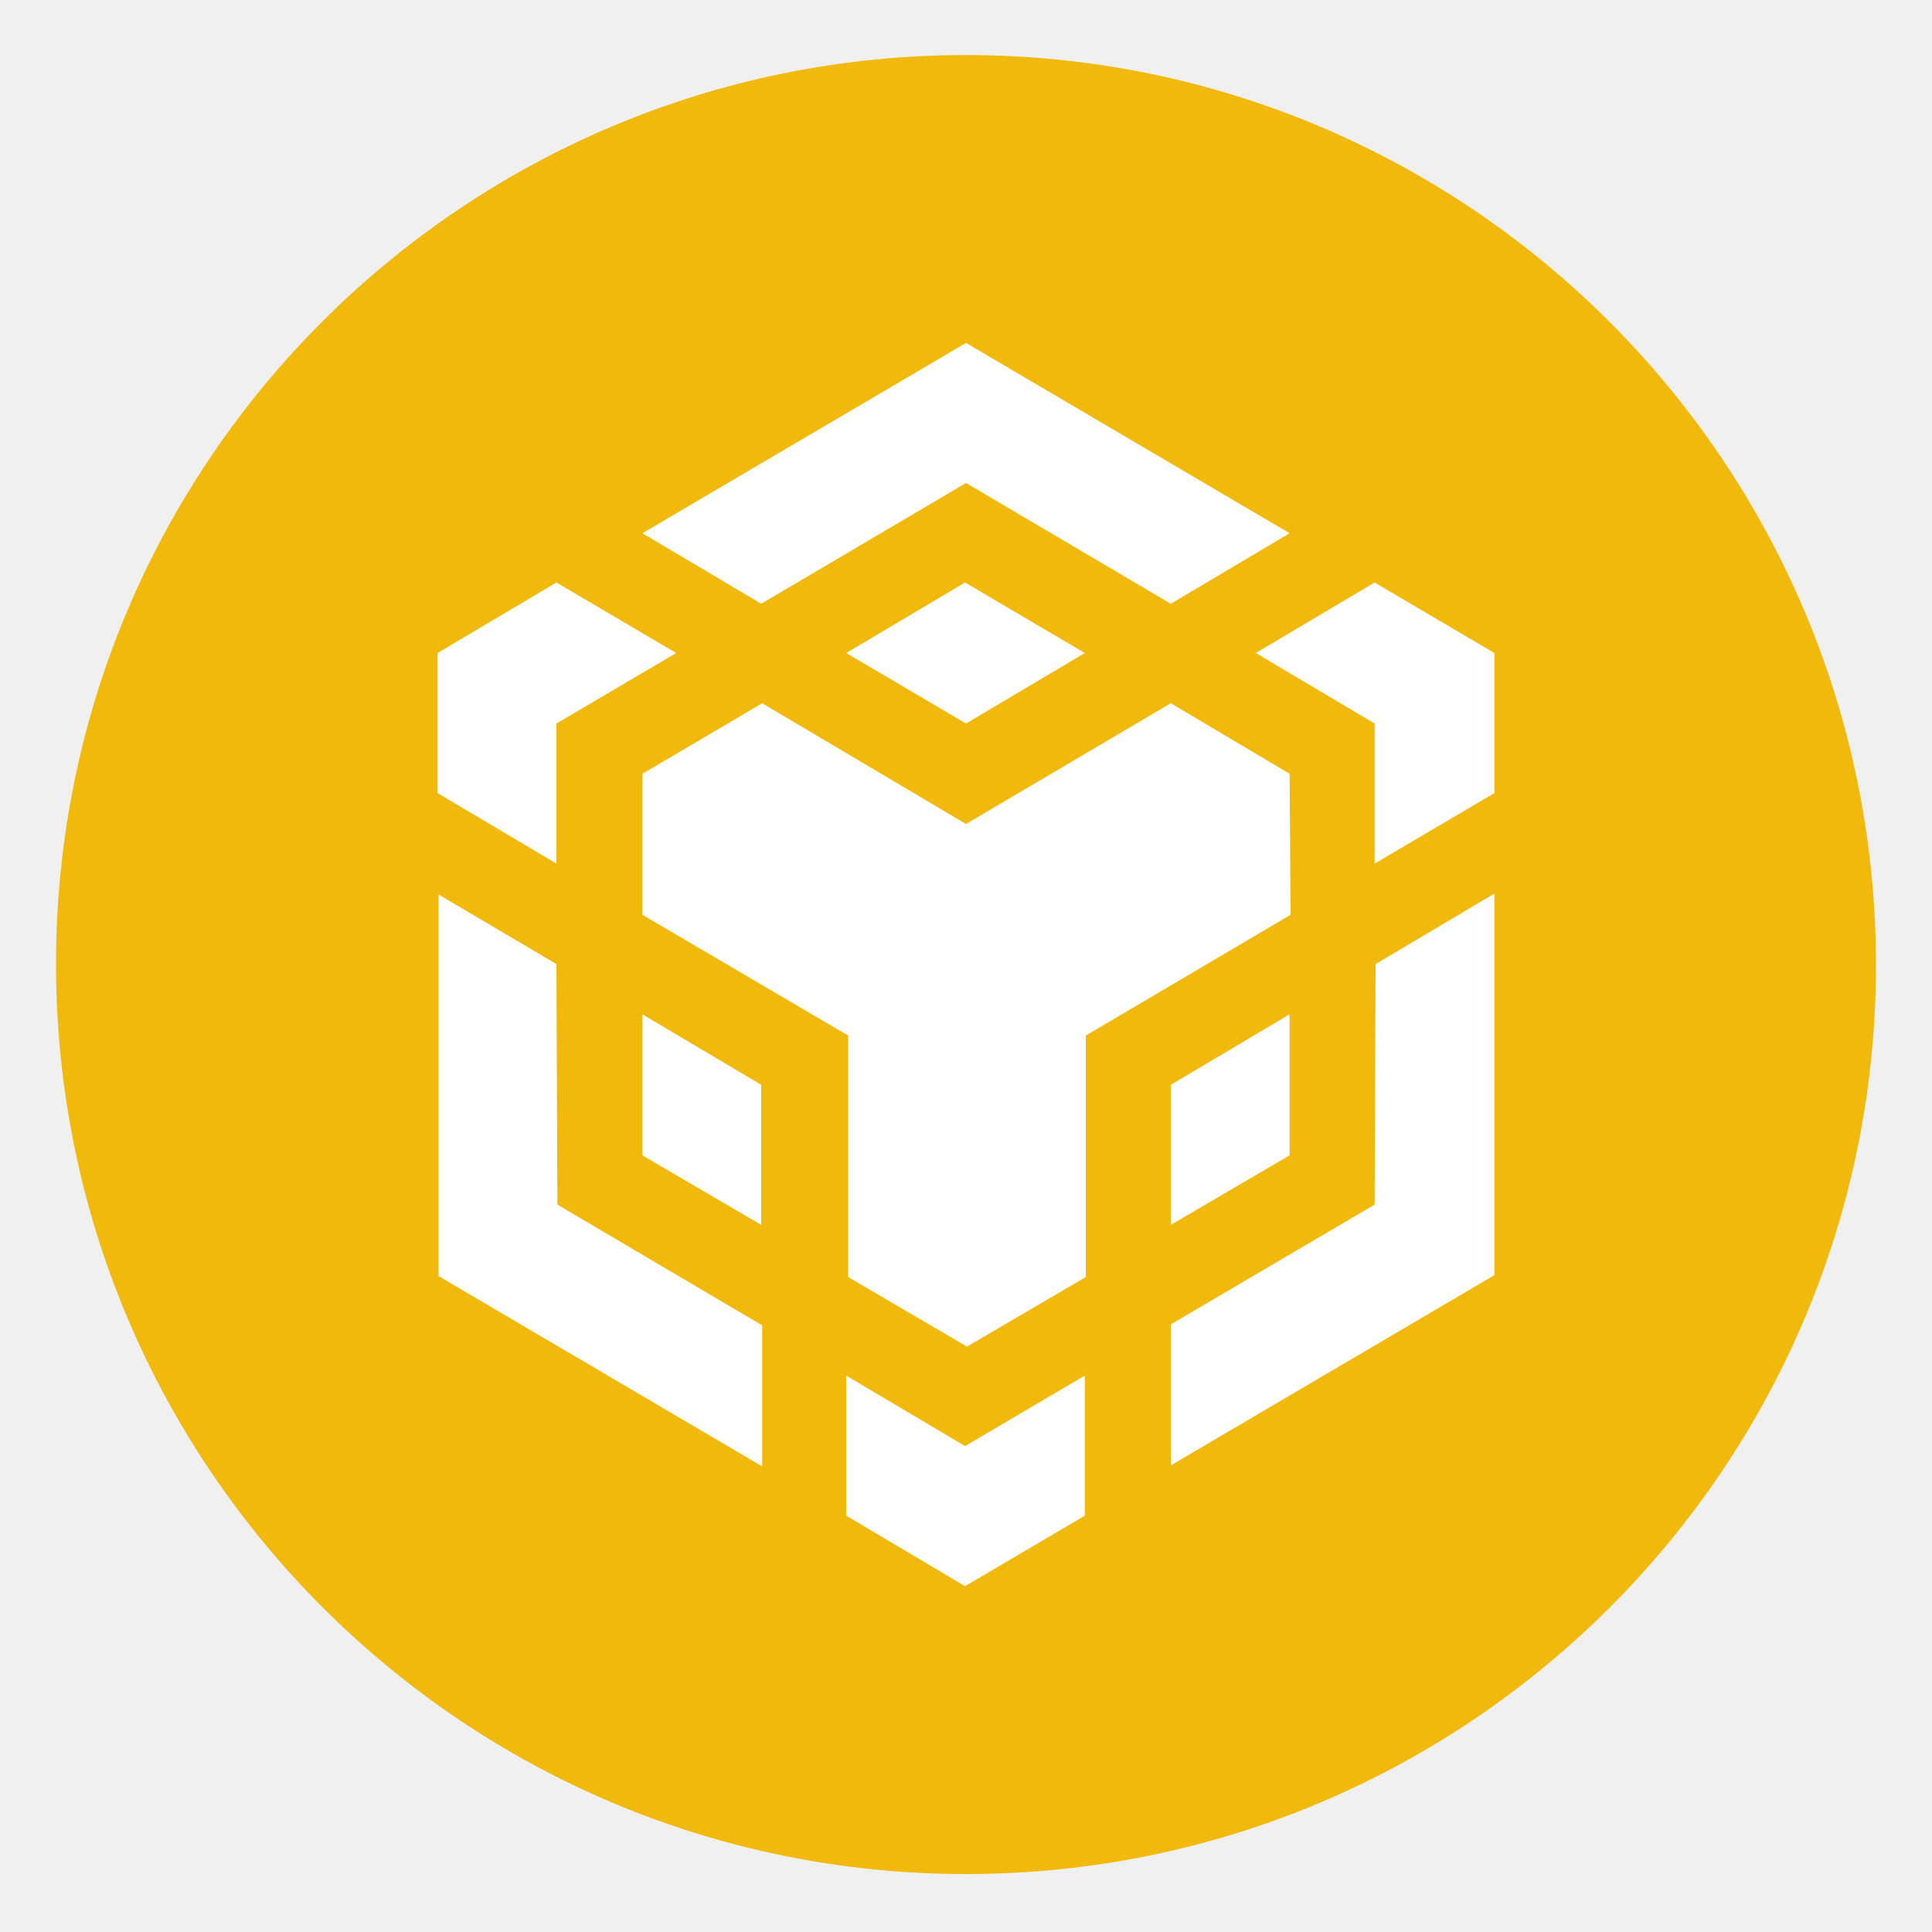
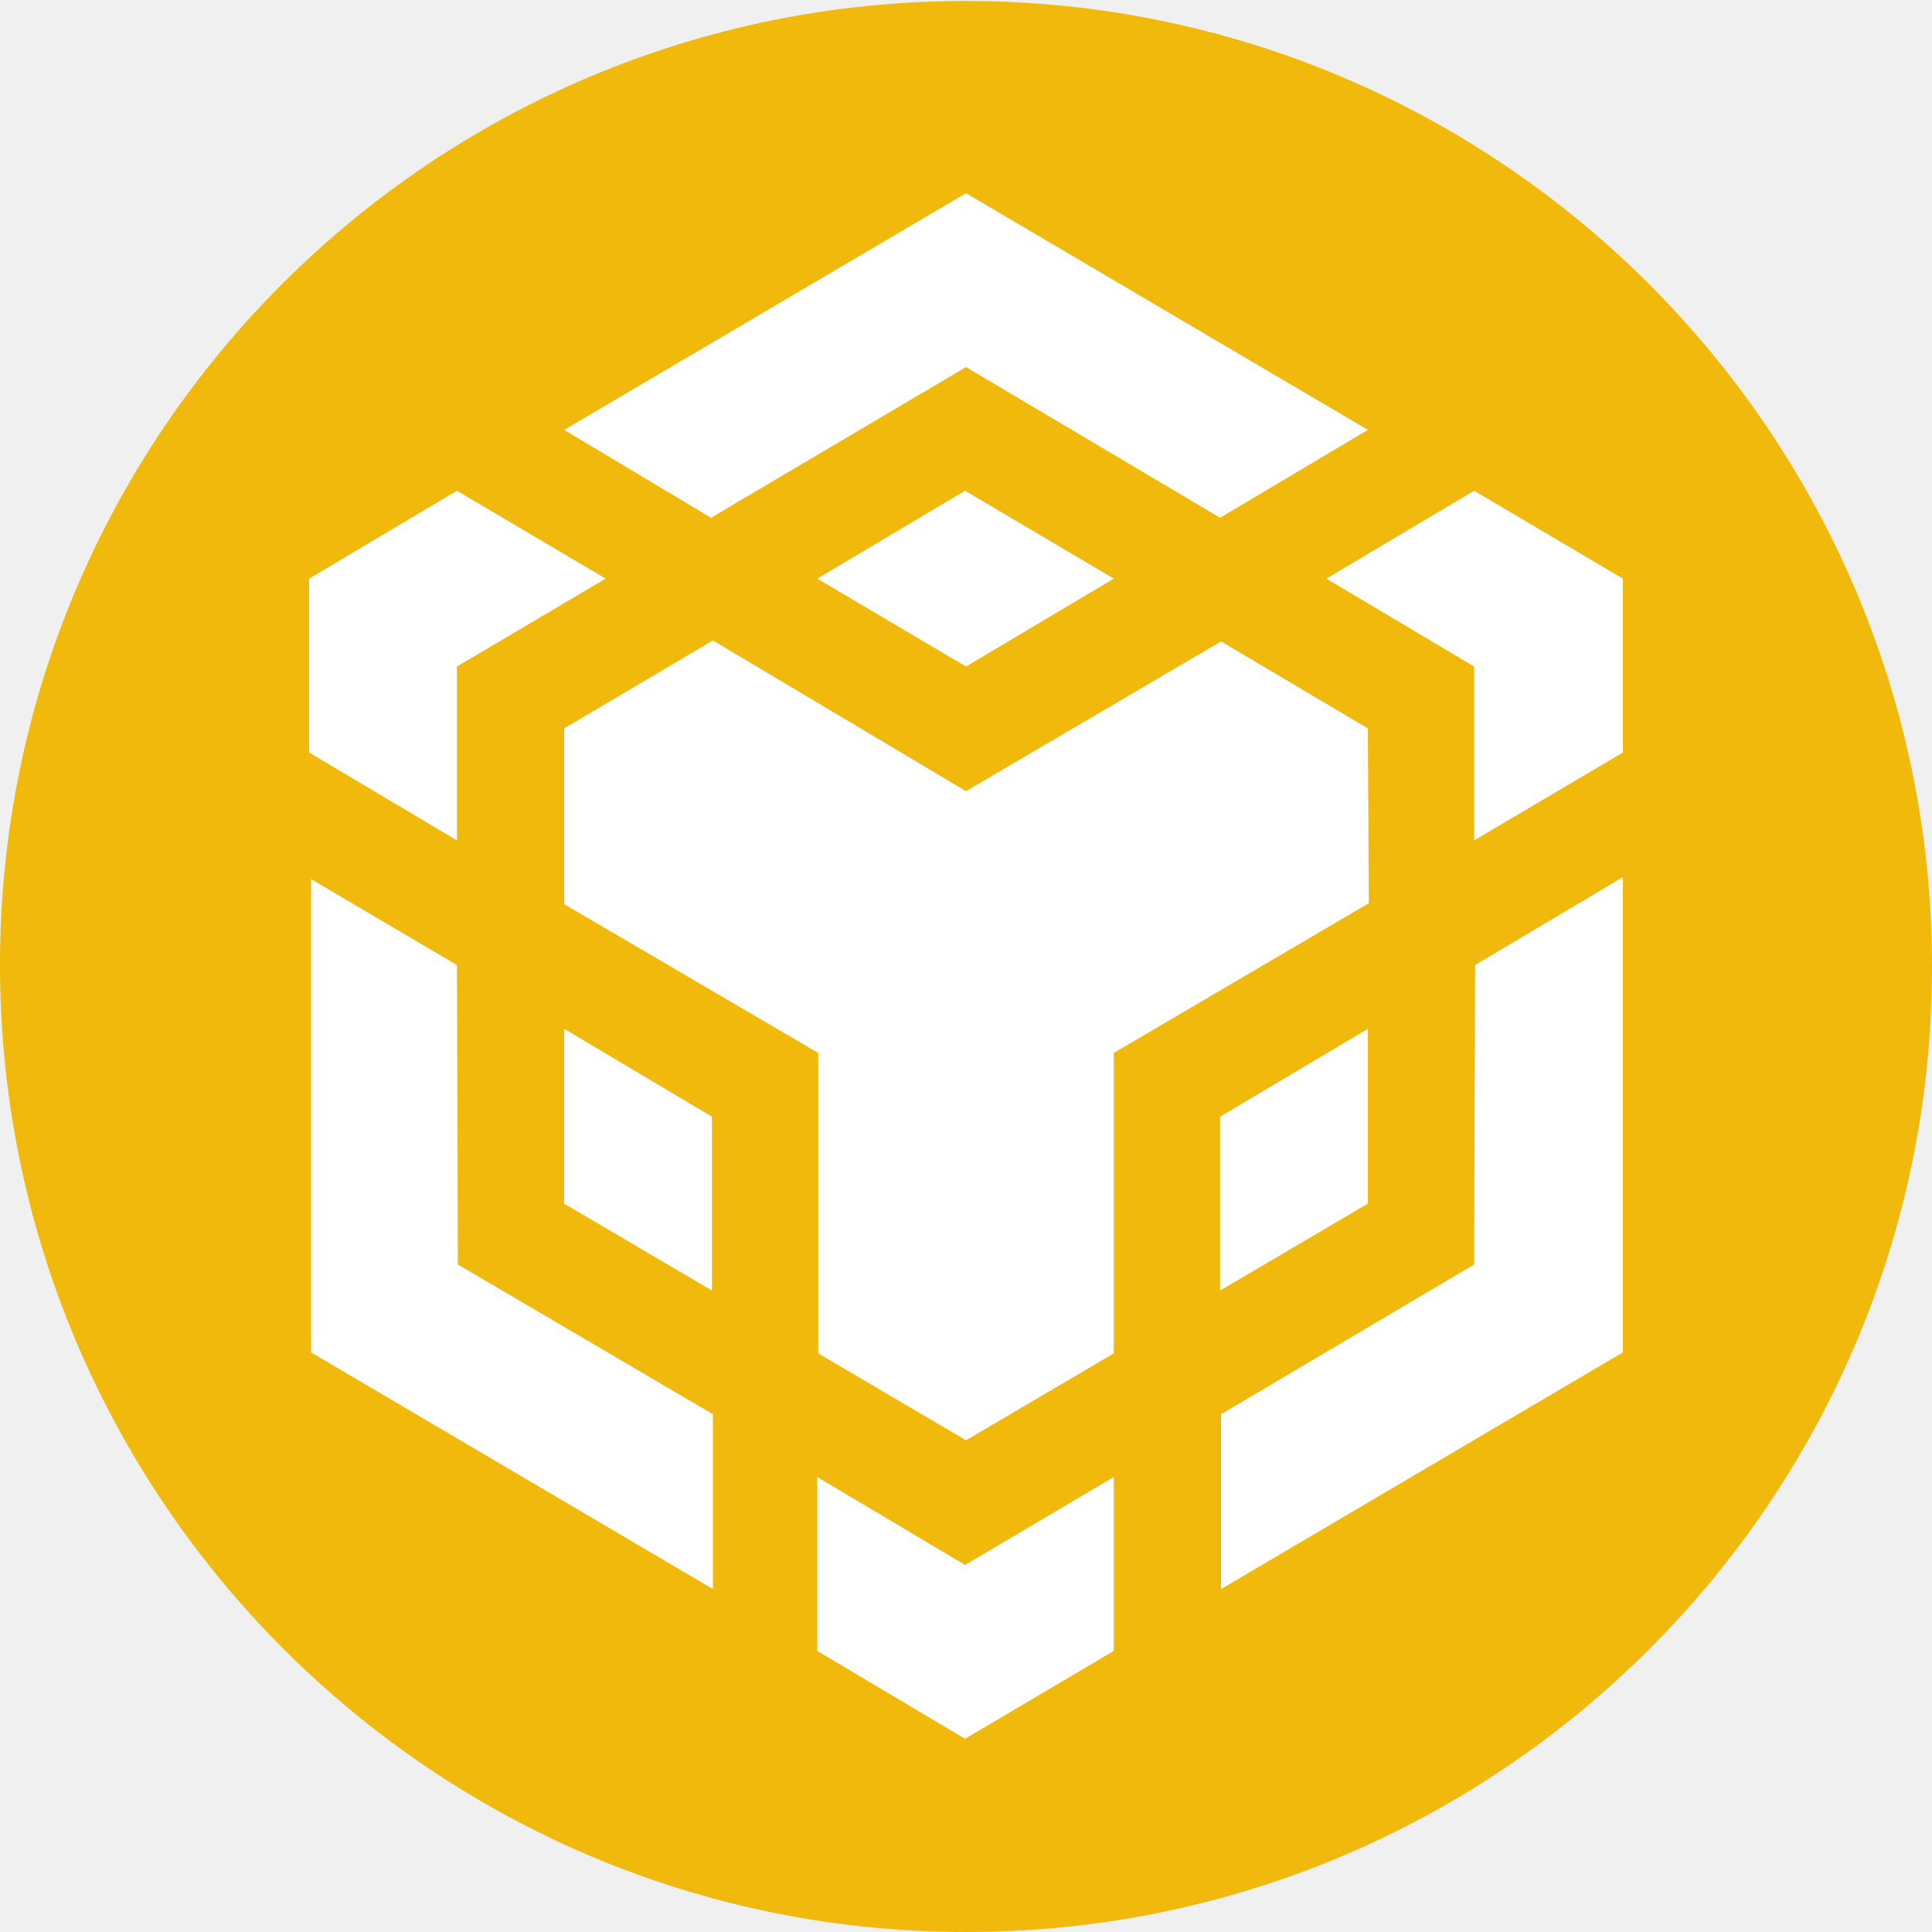
<svg xmlns="http://www.w3.org/2000/svg" version="1.1" id="Layer_1" x="0px" y="0px" viewBox="0 0 200 200" style="enable-background:new 0 0 200 200;" xml:space="preserve">
  <style type="text/css">
	.st0{fill-rule:evenodd;clip-rule:evenodd;fill:#F0B90B;}
	.st1{fill:#FFFFFF;}
</style>
  <g id="surface1">
-     <path class="st0" d="M100,5.7c52,0,94.2,42.2,94.2,94.2S152,194,100,194S5.8,151.8,5.8,99.8S48,5.7,100,5.7z" />
-     <path class="st1" d="M57.6,99.8l0.1,24.9l21.2,12.5v14.6l-33.5-19.7V92.6L57.6,99.8z M57.6,74.9v14.5l-12.3-7.3V67.6l12.3-7.3   L70,67.6L57.6,74.9z M87.6,67.6l12.3-7.3l12.4,7.3L100,74.9L87.6,67.6z" />
-     <path class="st1" d="M66.5,119.6V105l12.3,7.3v14.5L66.5,119.6z M87.6,142.4l12.3,7.3l12.4-7.3v14.5l-12.4,7.3l-12.3-7.3V142.4z    M130,67.6l12.3-7.3l12.4,7.3v14.5l-12.4,7.3V74.9L130,67.6z M142.3,124.7l0.1-24.9l12.3-7.3v39.5l-33.5,19.7v-14.6L142.3,124.7z" />
-     <path class="st1" d="M133.5,119.6l-12.3,7.2v-14.5l12.3-7.3V119.6z" />
-     <path class="st1" d="M133.5,80.1l0.1,14.6l-21.2,12.5v25l-12.3,7.2l-12.3-7.2v-25L66.5,94.7V80.1l12.4-7.3L100,85.3l21.2-12.5   L133.5,80.1L133.5,80.1z M66.5,55.2L100,35.5l33.5,19.7l-12.3,7.3L100,50L78.8,62.5L66.5,55.2z" />
+     <path class="st0" d="M100,0.1c55.2,0,100,44.8,100,100s-44.8,99.9-100,99.9S0,155.1,0,99.9S44.8,0.1,100,0.1z" />
+     <path class="st1" d="M47.3,99.9l0.1,31l26.4,15.5v18.1l-41.6-24.5V91L47.3,99.9z M47.3,69v18L32,77.9v-18l15.3-9.1l15.4,9.1   L47.3,69z M84.6,59.9l15.3-9.1l15.4,9.1L100,69L84.6,59.9z" />
+     <path class="st1" d="M58.4,124.6v-18.1l15.3,9.1v18L58.4,124.6z M84.6,152.9l15.3,9.1l15.4-9.1v18L99.9,180l-15.3-9.1V152.9z    M137.3,59.9l15.3-9.1l15.4,9.1v18L152.6,87V69L137.3,59.9z M152.6,130.9l0.1-31l15.3-9.1V140l-41.6,24.5v-18.1L152.6,130.9z" />
+     <path class="st1" d="M141.6,124.6l-15.3,9v-18l15.3-9.1V124.6z" />
+     <path class="st1" d="M141.6,75.4l0.1,18.1l-26.4,15.5v31.1l-15.3,9l-15.3-9v-31.1L58.4,93.6V75.4l15.4-9.1L100,81.9l26.4-15.5   L141.6,75.4L141.6,75.4z M58.4,44.5L100,20l41.6,24.5l-15.3,9.1L100,38L73.6,53.6L58.4,44.5z" />
  </g>
</svg>
